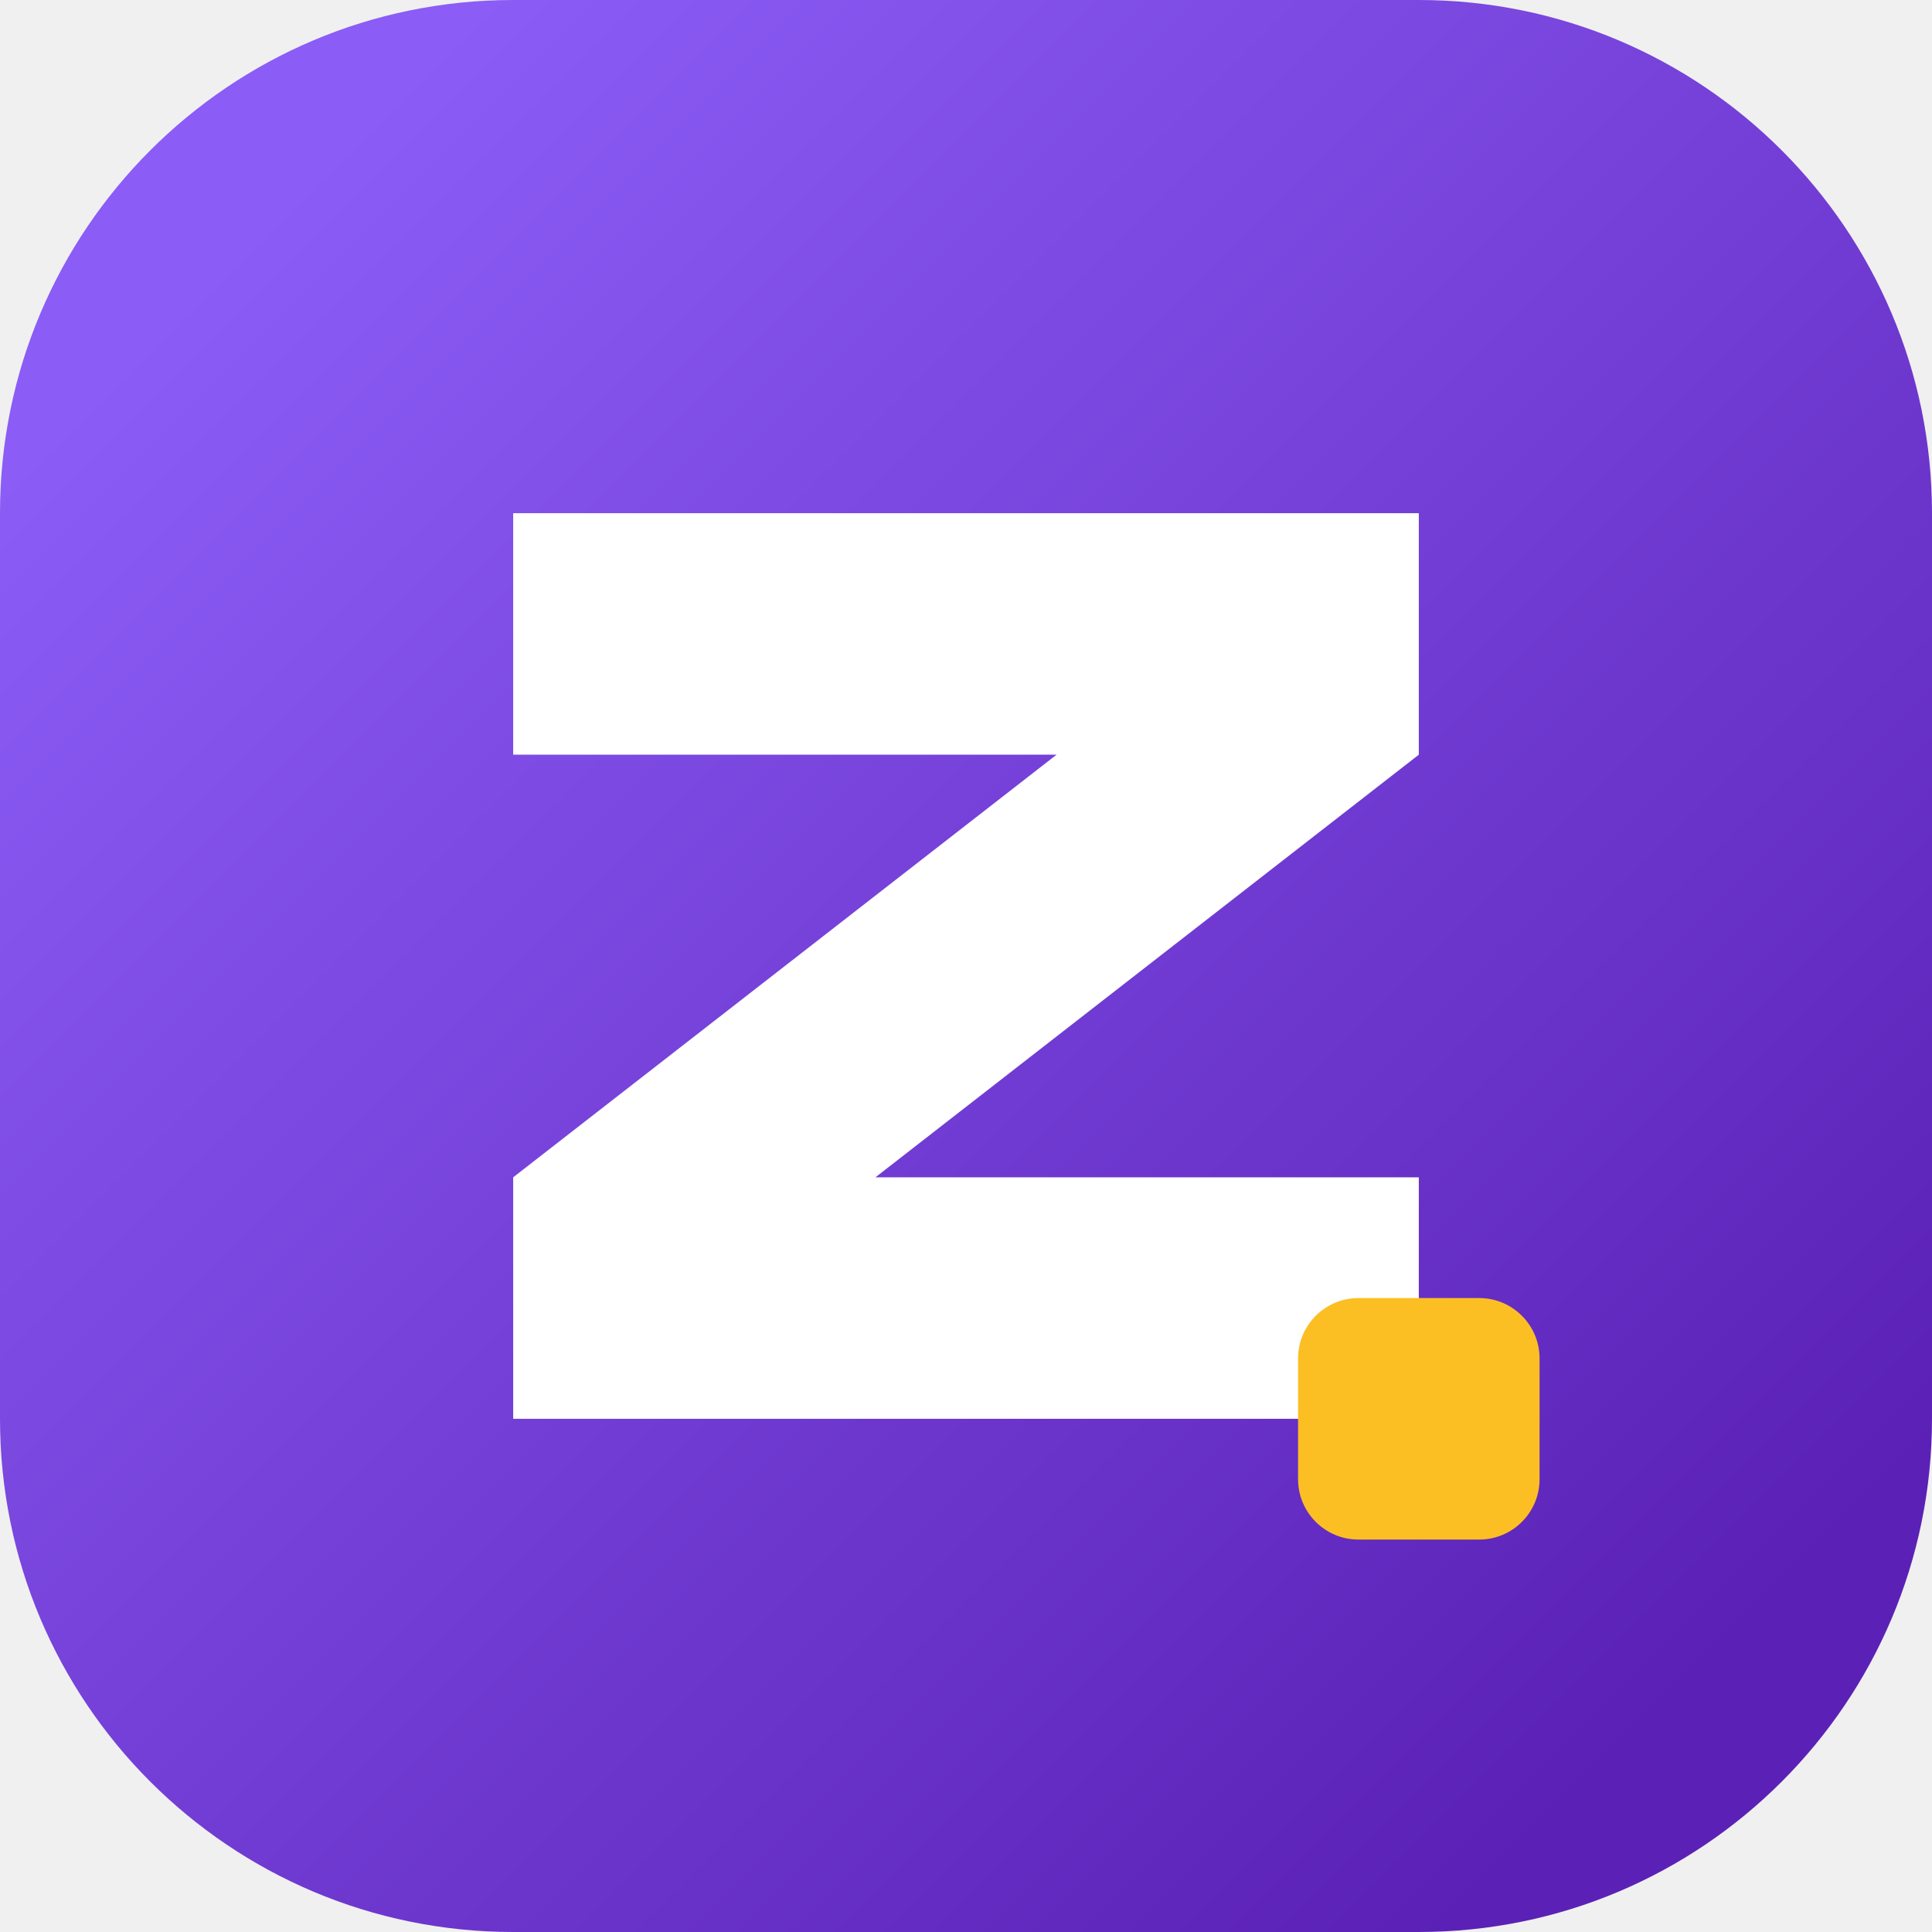
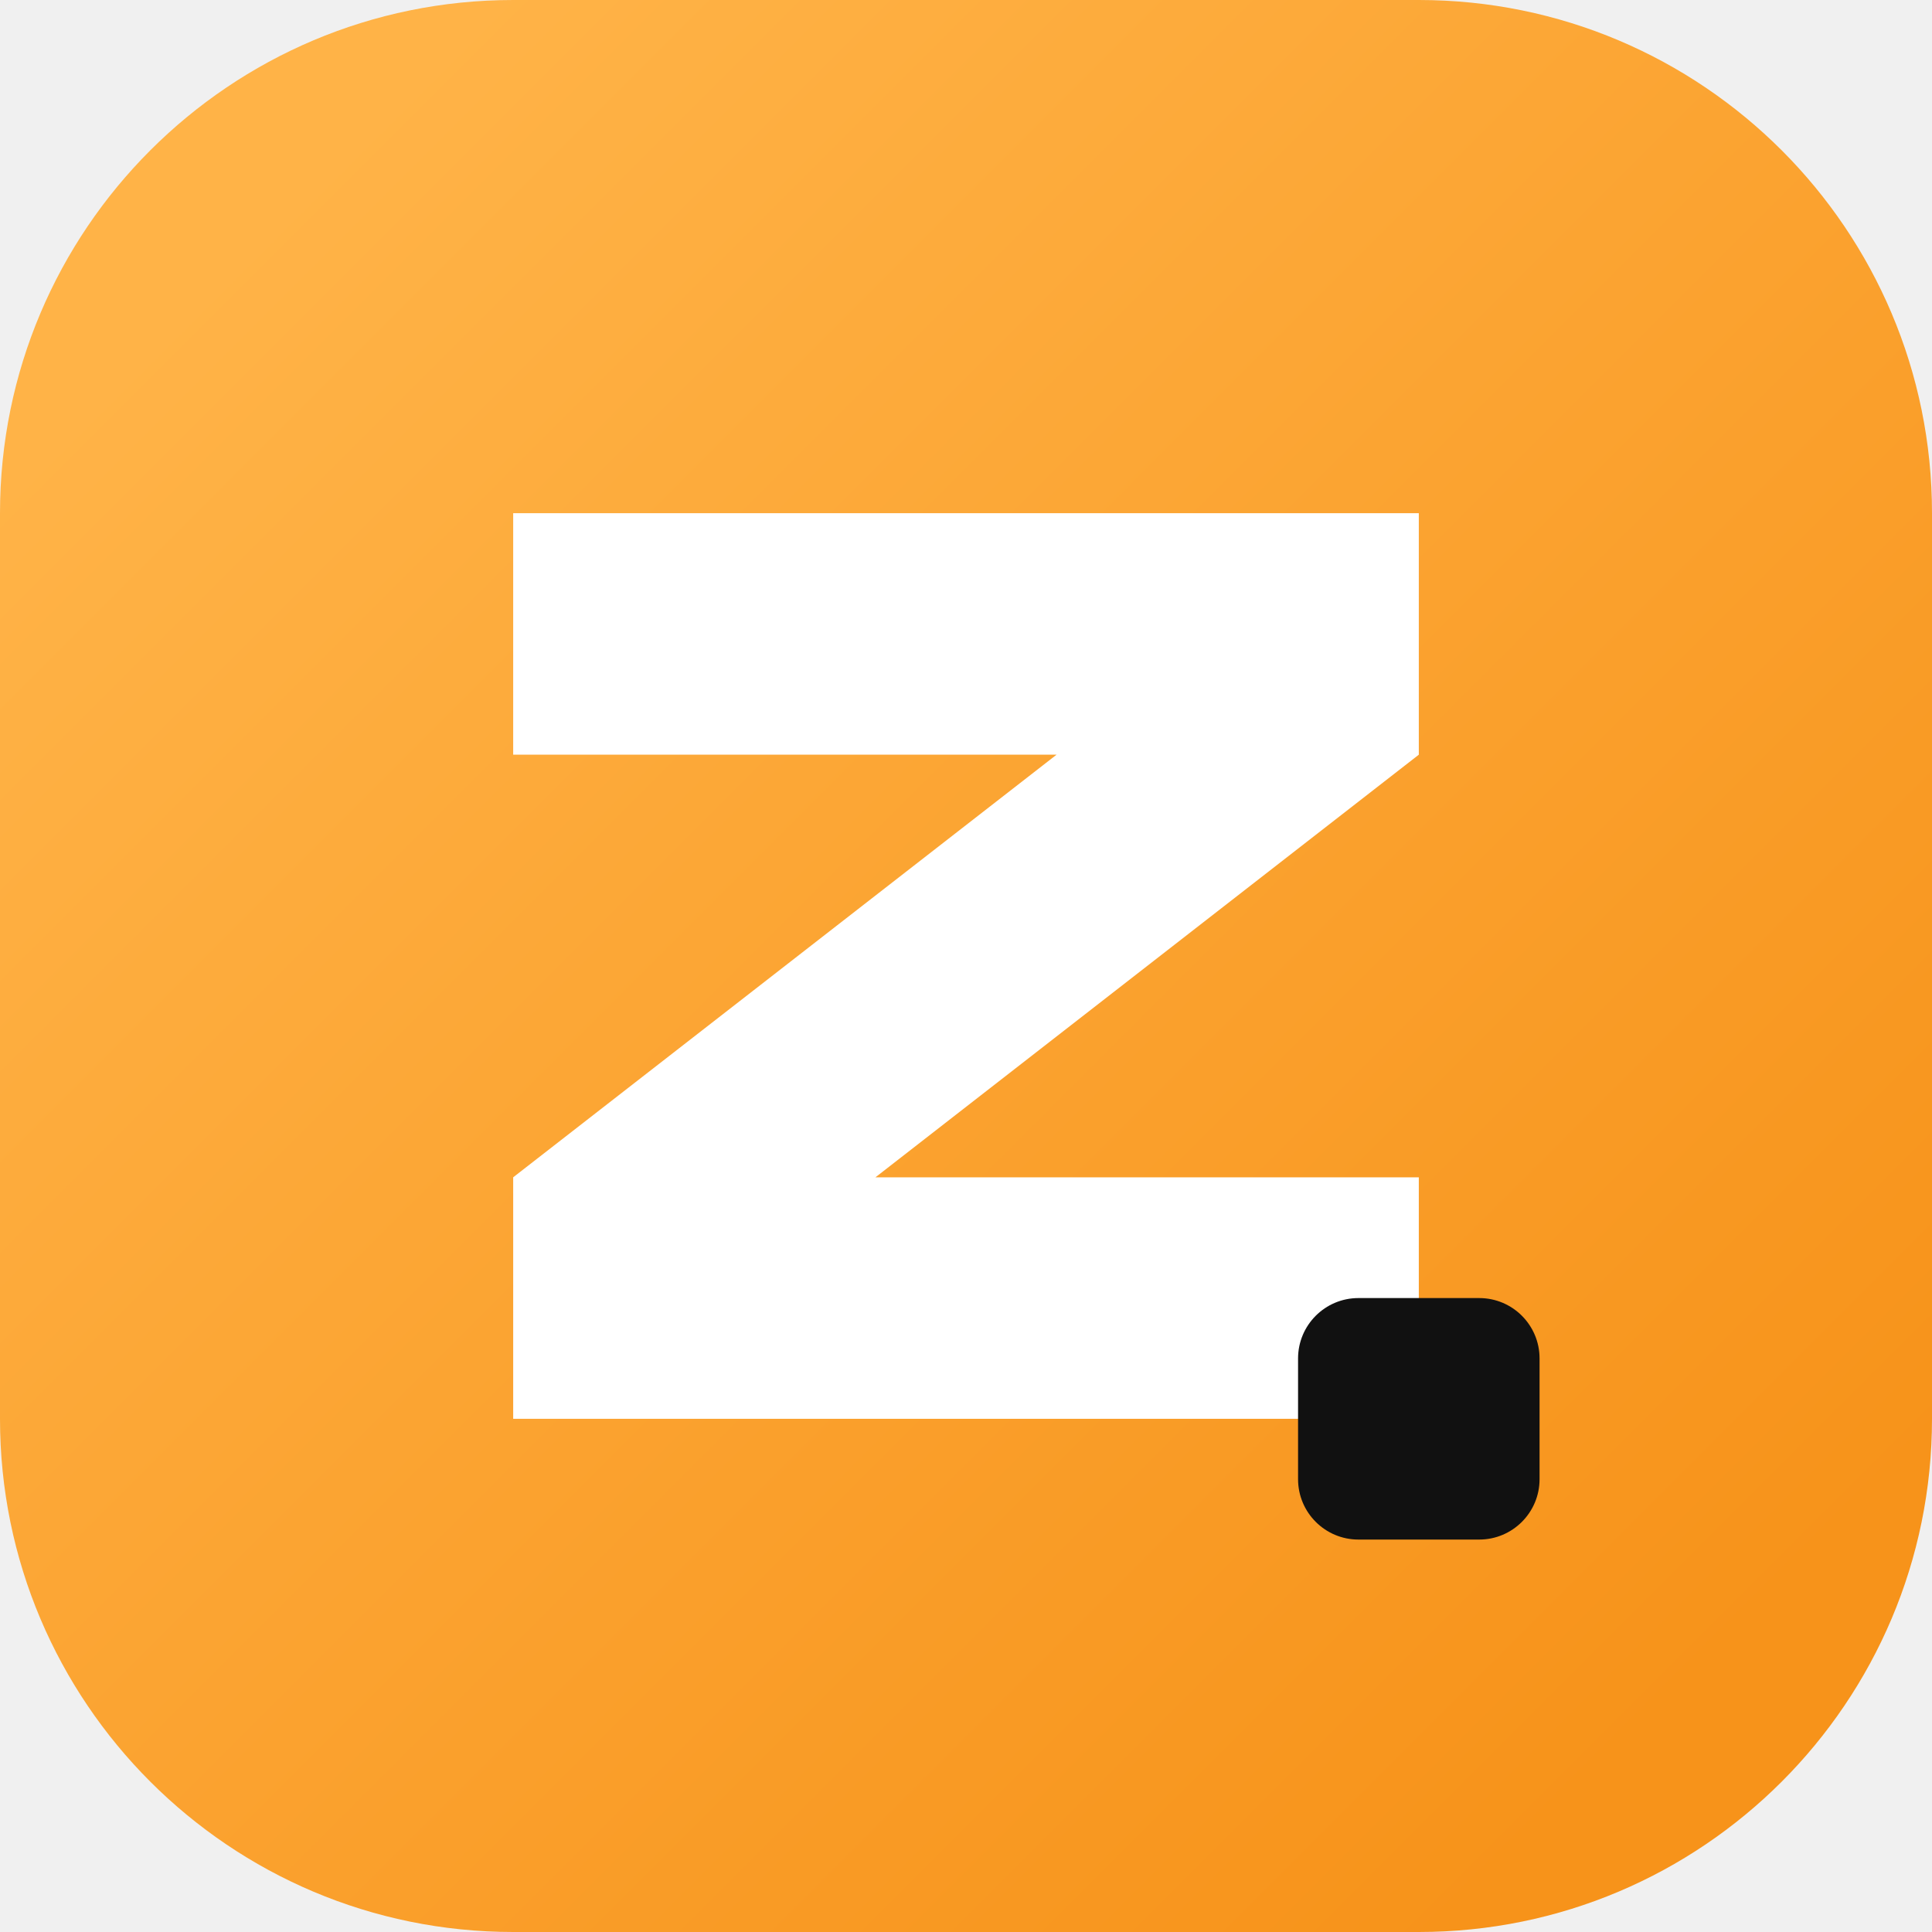
<svg xmlns="http://www.w3.org/2000/svg" viewBox="0 0 64 64" role="img" aria-label="ZAPM GENQR">
  <defs>
    <linearGradient id="g" x1="8" y1="8" x2="56" y2="56" gradientUnits="userSpaceOnUse">
-       <stop stop-color="#8b5cf6" />
-       <stop offset="1" stop-color="#5b21b6" />
+       <stop stop-color="#ffb347" />
+       <stop offset="1" stop-color="#f7931a" />
    </linearGradient>
  </defs>
  <rect width="64" height="64" rx="17" fill="url(#g)" />
  <path d="M17 17h30v8L29 39h18v8H17v-8l18-14H17z" fill="white" />
-   <rect x="43" y="43" width="8" height="8" rx="2" fill="#fbbf24" />
+   <rect x="43" y="43" width="8" height="8" rx="2" fill="#111111" />
</svg>
